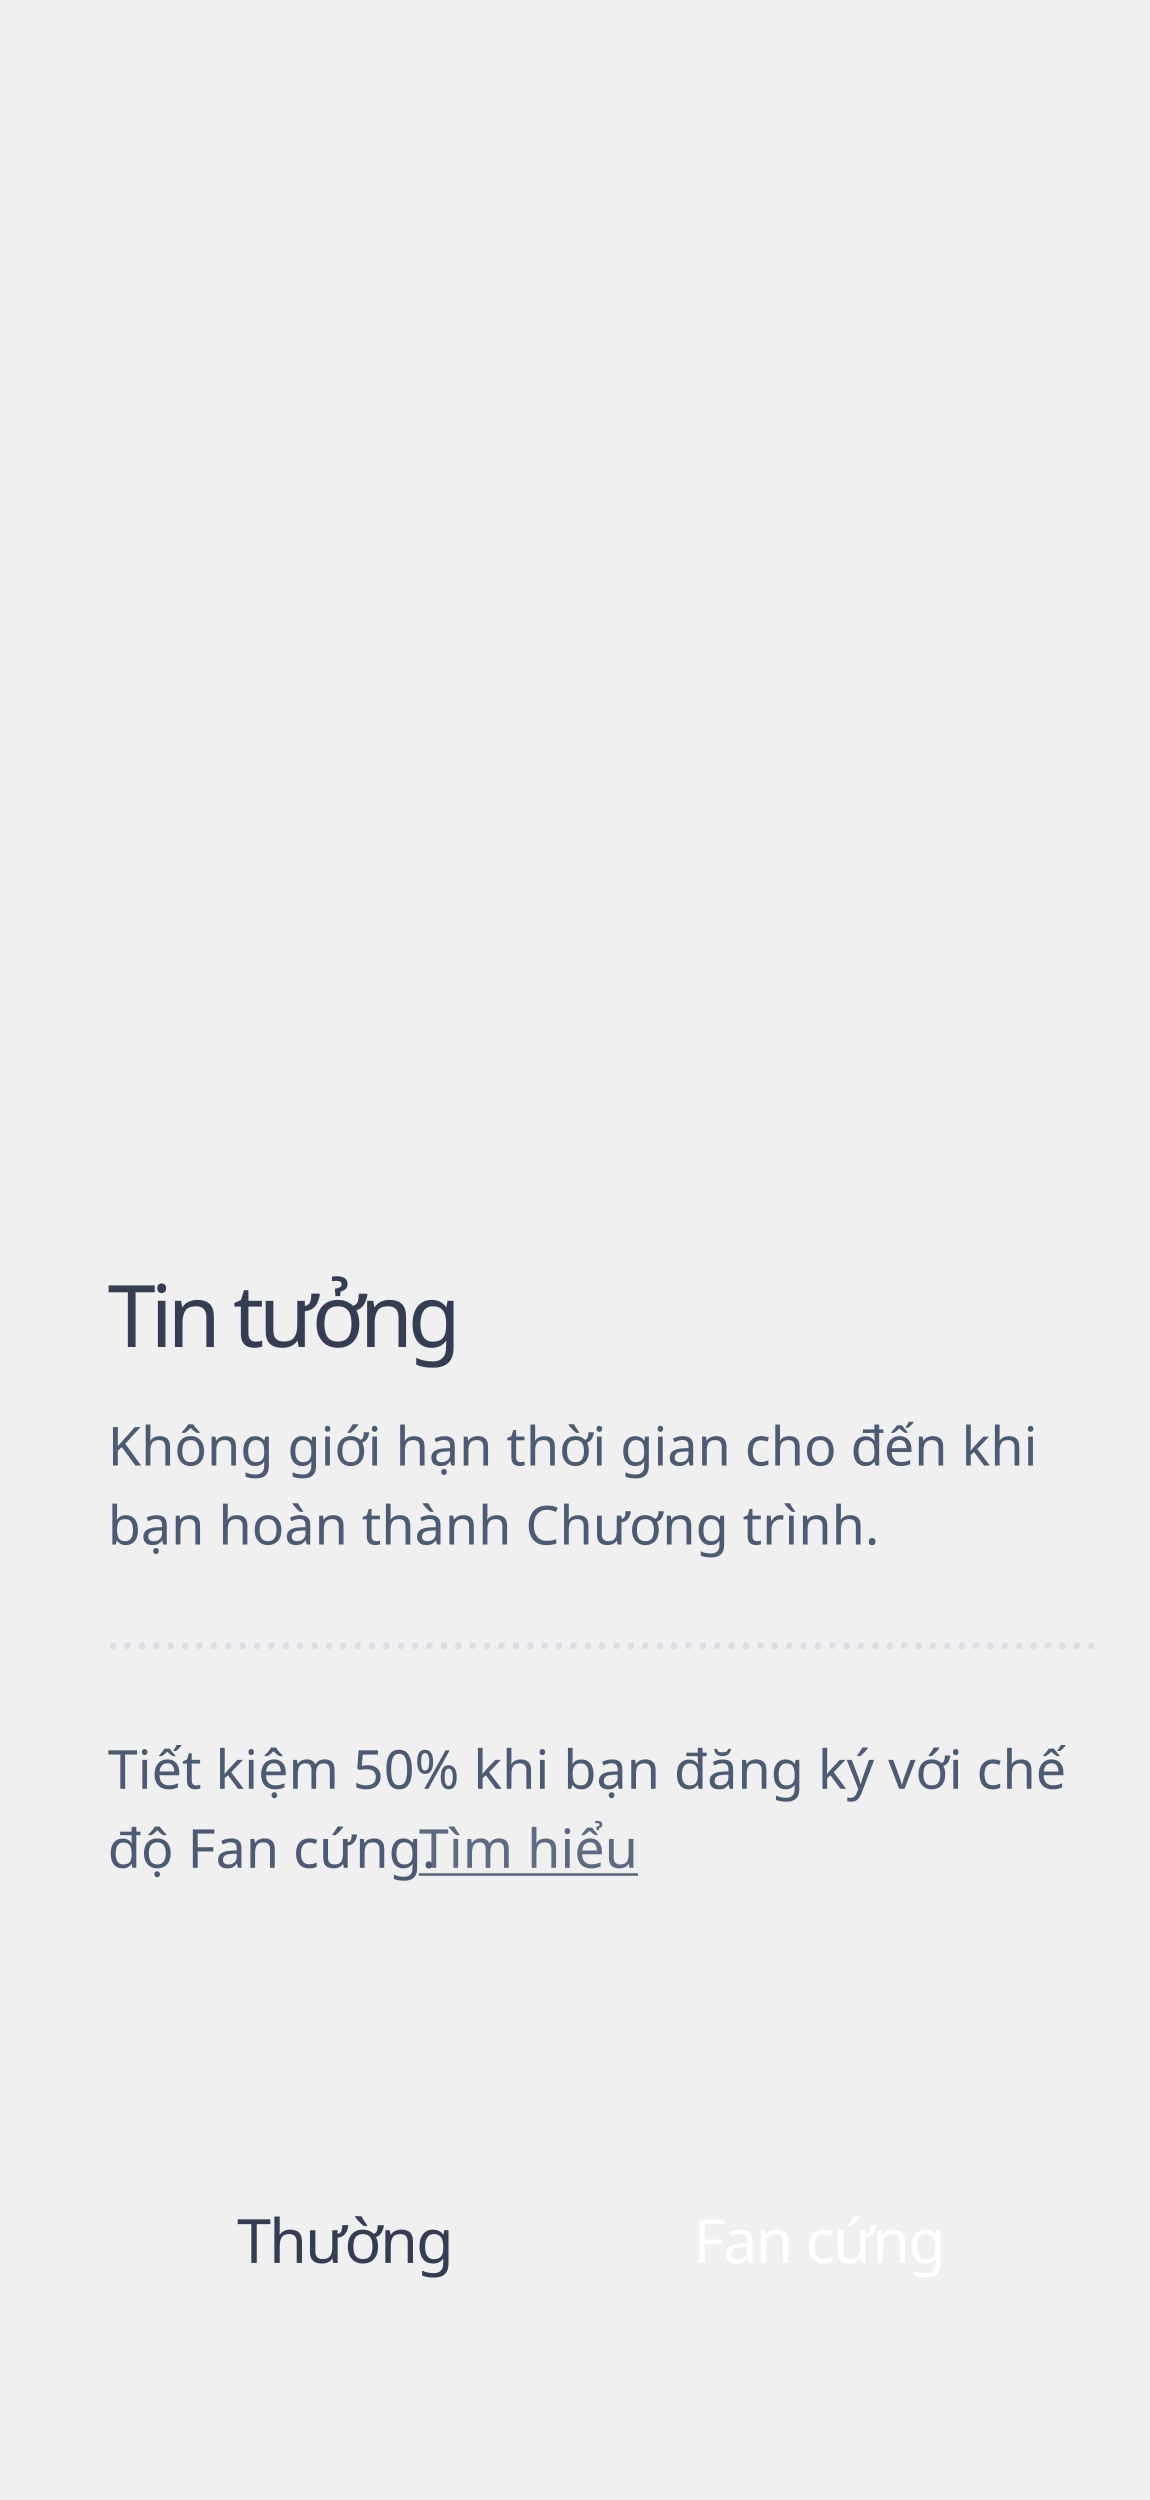
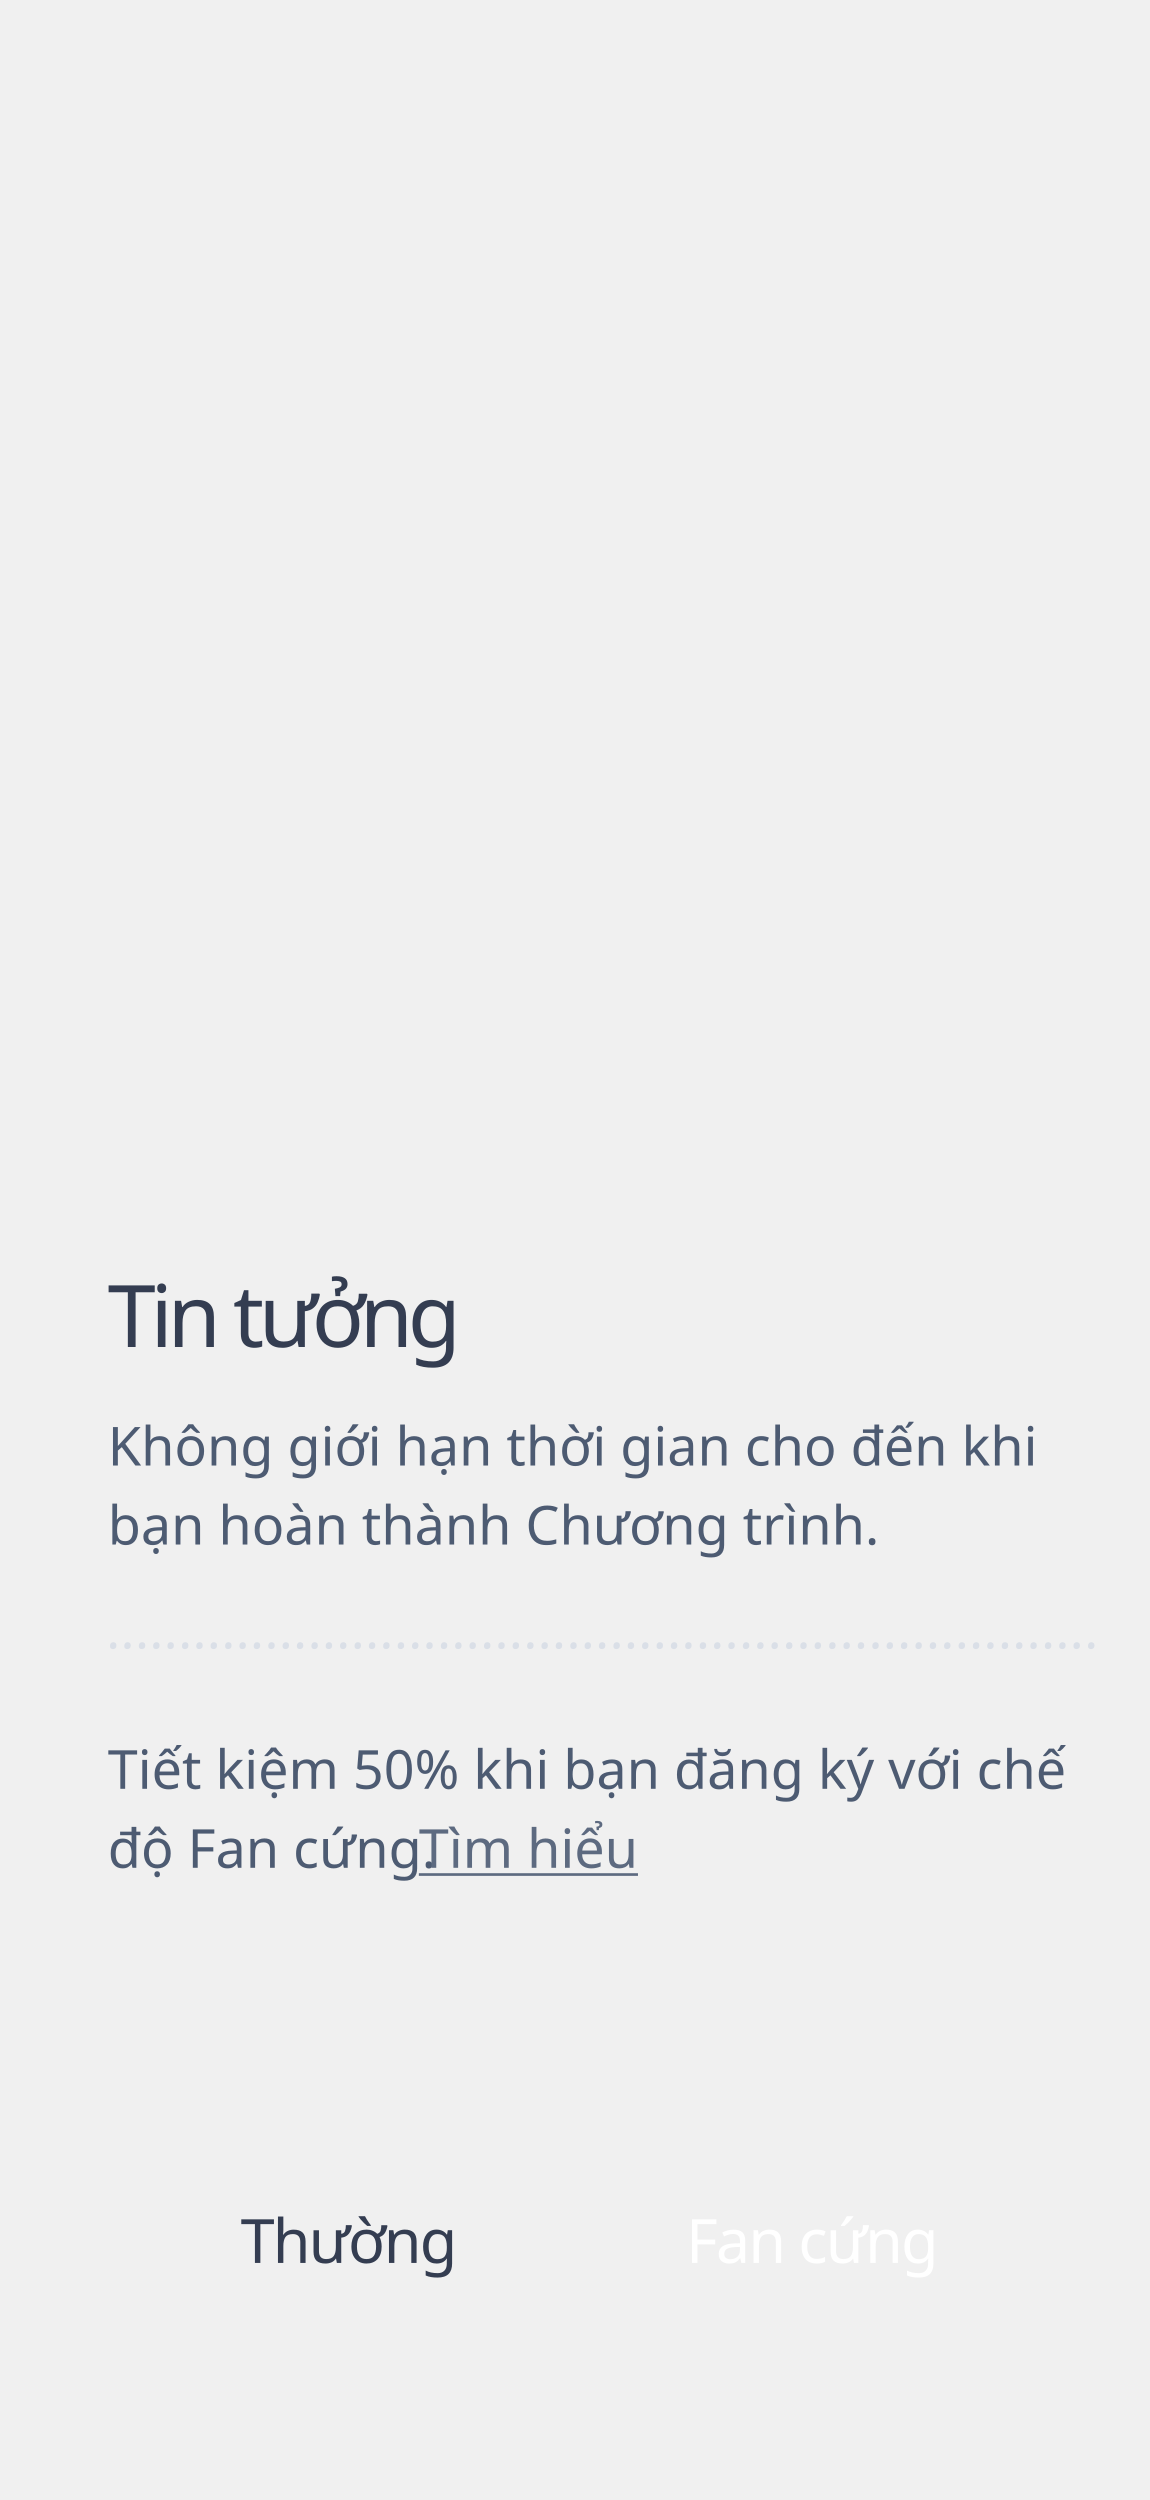
<svg xmlns="http://www.w3.org/2000/svg" width="320px" height="696px" viewBox="0 0 320 696" version="1.1">
  <g id="tintuong" stroke="none" stroke-width="1" fill="none" fill-rule="evenodd">
-     <text id="Thường" font-family="SFCompactDisplay-Semibold, SF Compact Display" font-size="17" font-weight="500" line-spacing="16" letter-spacing="-0.51" fill="#343D51">
-       <tspan x="66" y="630">Thường</tspan>
-     </text>
-     <text id="Fan-cứng" font-family="SFCompactDisplay-Semibold, SF Compact Display" font-size="17" font-weight="500" line-spacing="16" letter-spacing="-0.51" fill="#FFFFFF">
-       <tspan x="193" y="630">Fan cứng</tspan>
-     </text>
    <text id="Tin-tưởng" font-family="SFCompactDisplay-Semibold, SF Compact Display" font-size="24" font-weight="500" line-spacing="26" letter-spacing="-1.44" fill="#343D51">
      <tspan x="30" y="375">Tin tưởng</tspan>
    </text>
    <text id="Tiết-kiệm-50%-khi-bạ" font-family="SFCompactDisplay-Regular, SF Compact Display" font-size="15" font-weight="normal" line-spacing="22">
      <tspan x="30" y="498" fill="#4D5B72">Tiết kiệm 50% khi bạn đăng ký với chế </tspan>
      <tspan x="30" y="520" fill="#4D5B72">độ Fan cứng.</tspan>
      <tspan x="113.606" y="520" fill="#FFFFFF"> </tspan>
      <tspan x="116.609" y="520" fill="#5D6A80" text-decoration="underline">Tìm hiểu</tspan>
    </text>
    <text id="……………………………………………………" font-family="Georgia-Italic, Georgia" font-size="14" font-style="italic" font-weight="normal" line-spacing="22" fill="#DADFE7">
      <tspan x="30" y="459">……………………………………………………………</tspan>
    </text>
    <text id="Không-giới-hạn-thời" font-family="SFCompactDisplay-Regular, SF Compact Display" font-size="15" font-weight="normal" line-spacing="22" fill="#4D5B72">
      <tspan x="30" y="408">Không giới hạn thời gian cho đến khi </tspan>
      <tspan x="30" y="430">bạn hoàn thành Chương trình.</tspan>
    </text>
+     <text id="Thường" font-family="SFCompactDisplay-Semibold, SF Compact Display" font-size="17" font-weight="500" line-spacing="16" letter-spacing="-0.51" fill="#343D51">
+       <tspan x="67" y="630">Thường</tspan>
+     </text>
+     <text id="Fan-cứng" font-family="SFCompactDisplay-Semibold, SF Compact Display" font-size="17" font-weight="500" line-spacing="16" letter-spacing="-0.51" fill="#FFFFFF">
+       <tspan x="191" y="630">Fan cứng</tspan>
+     </text>
  </g>
</svg>
